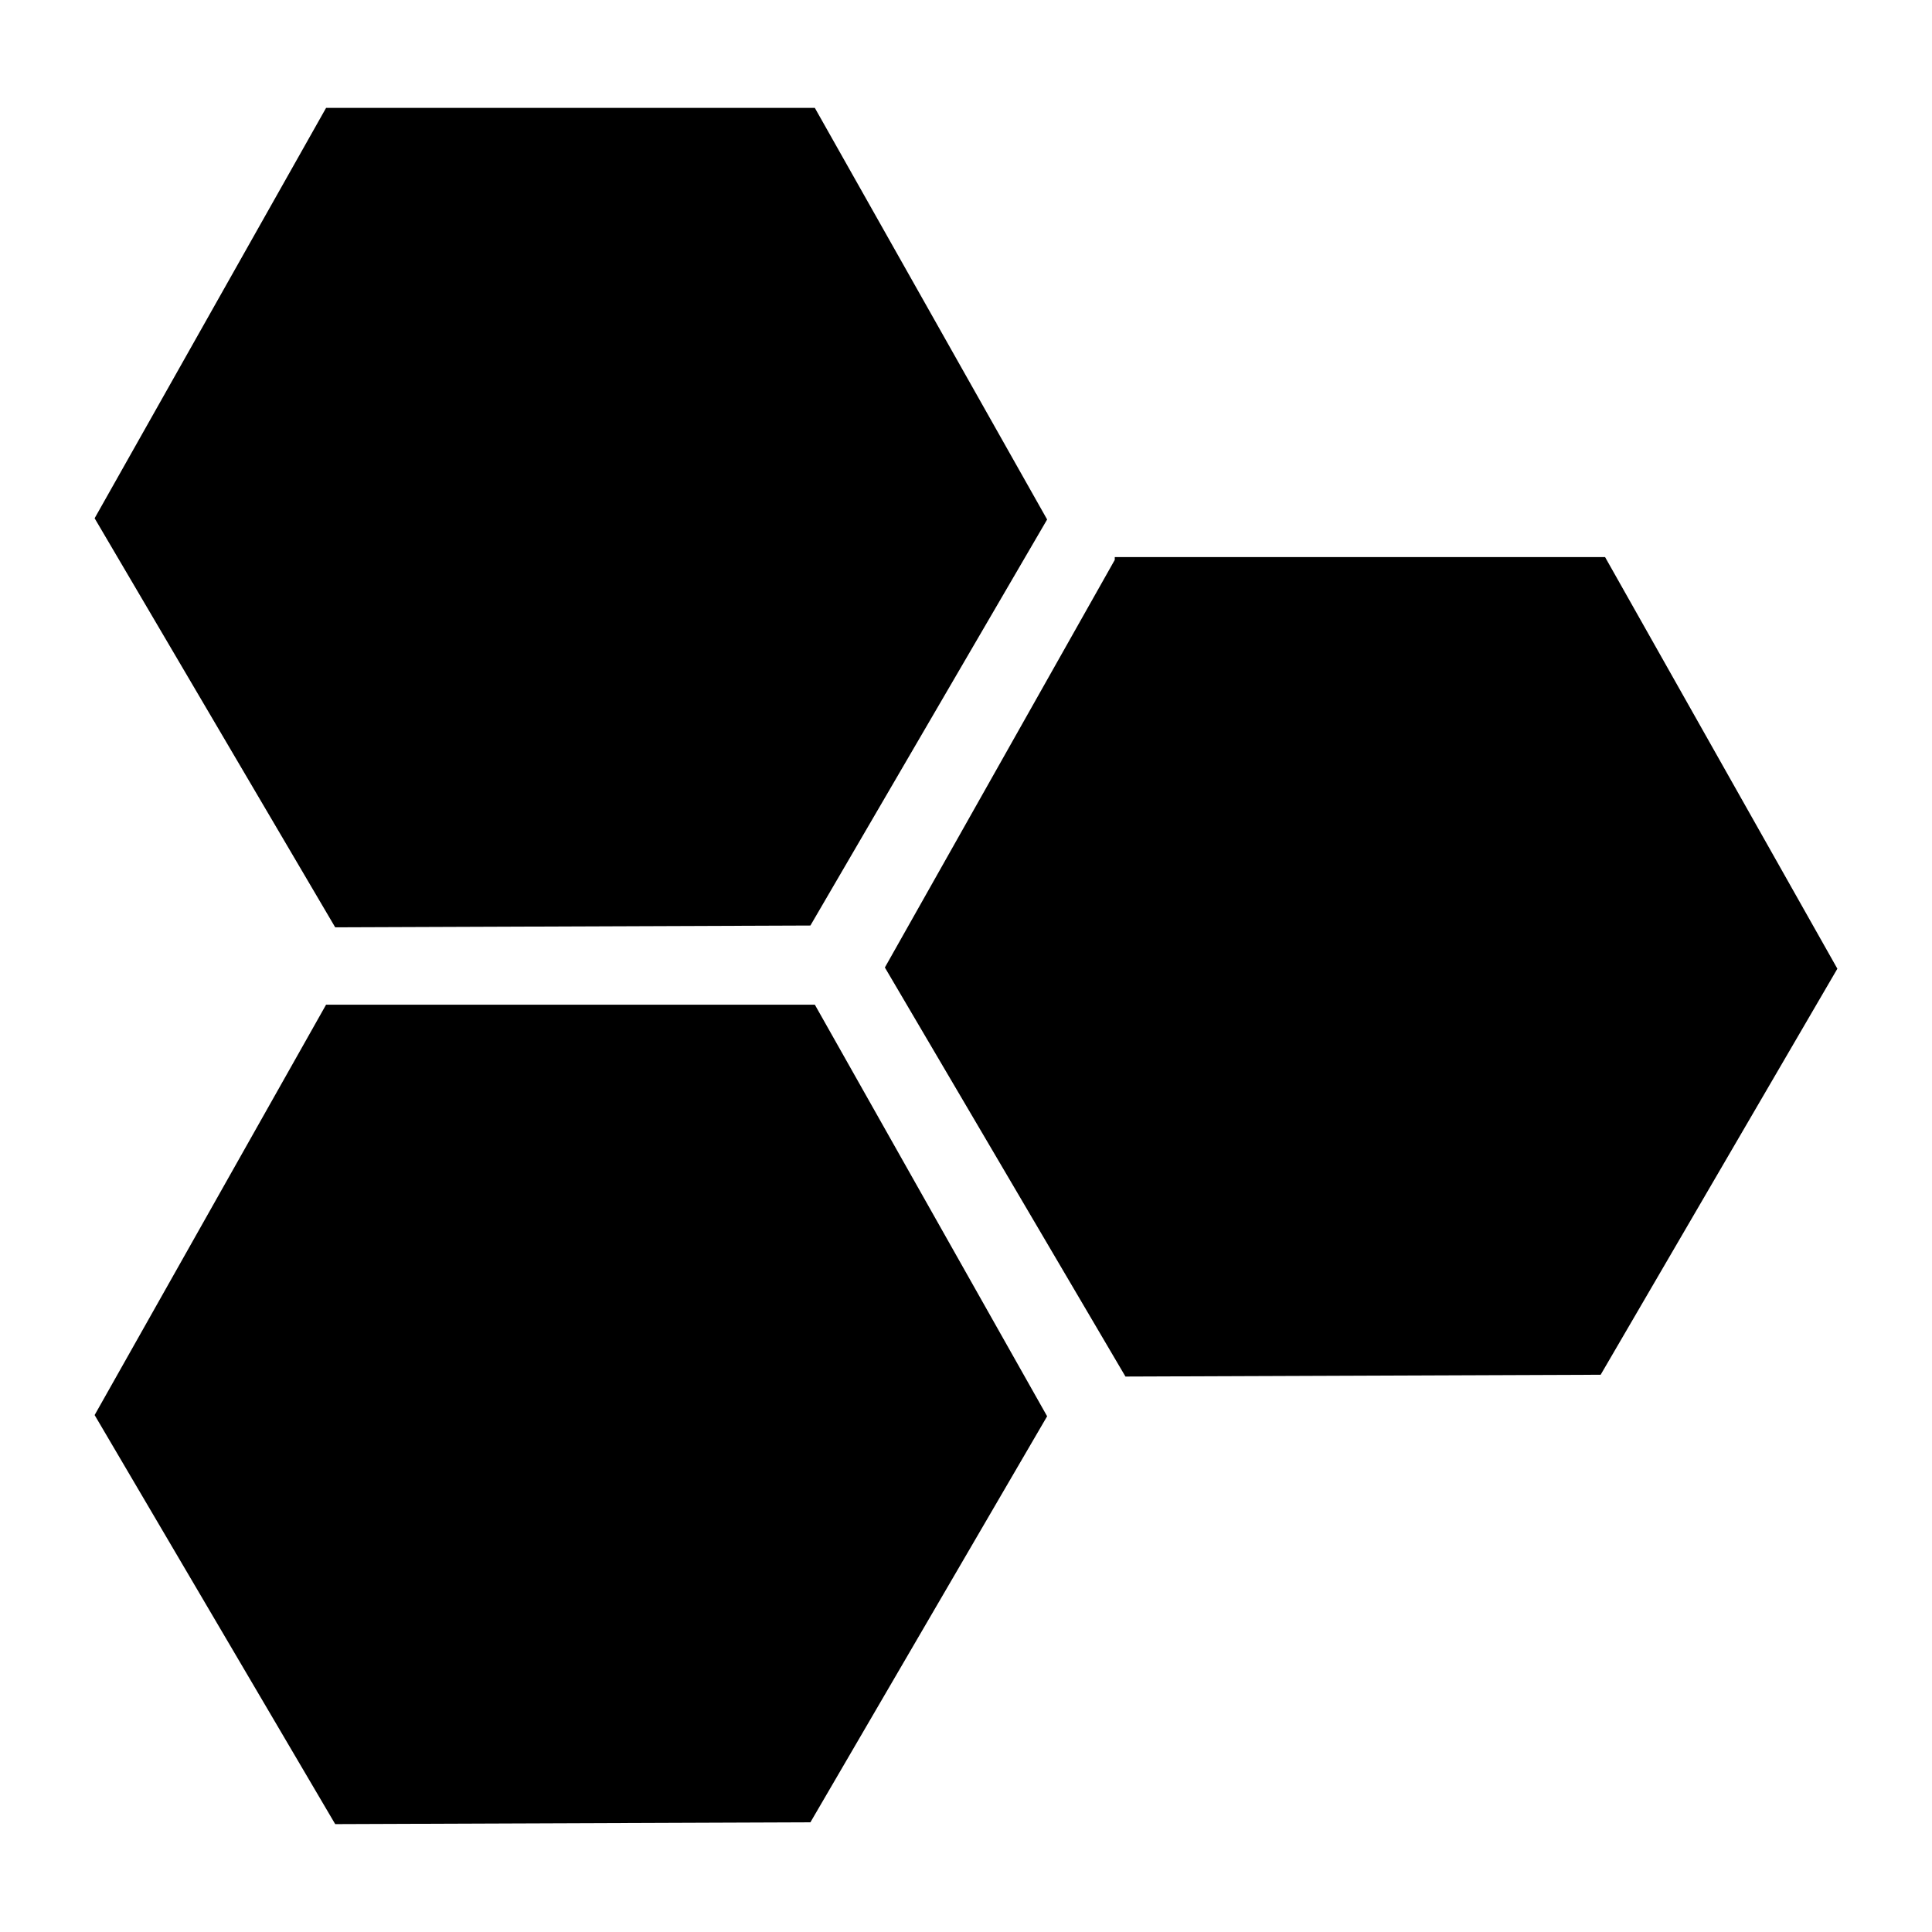
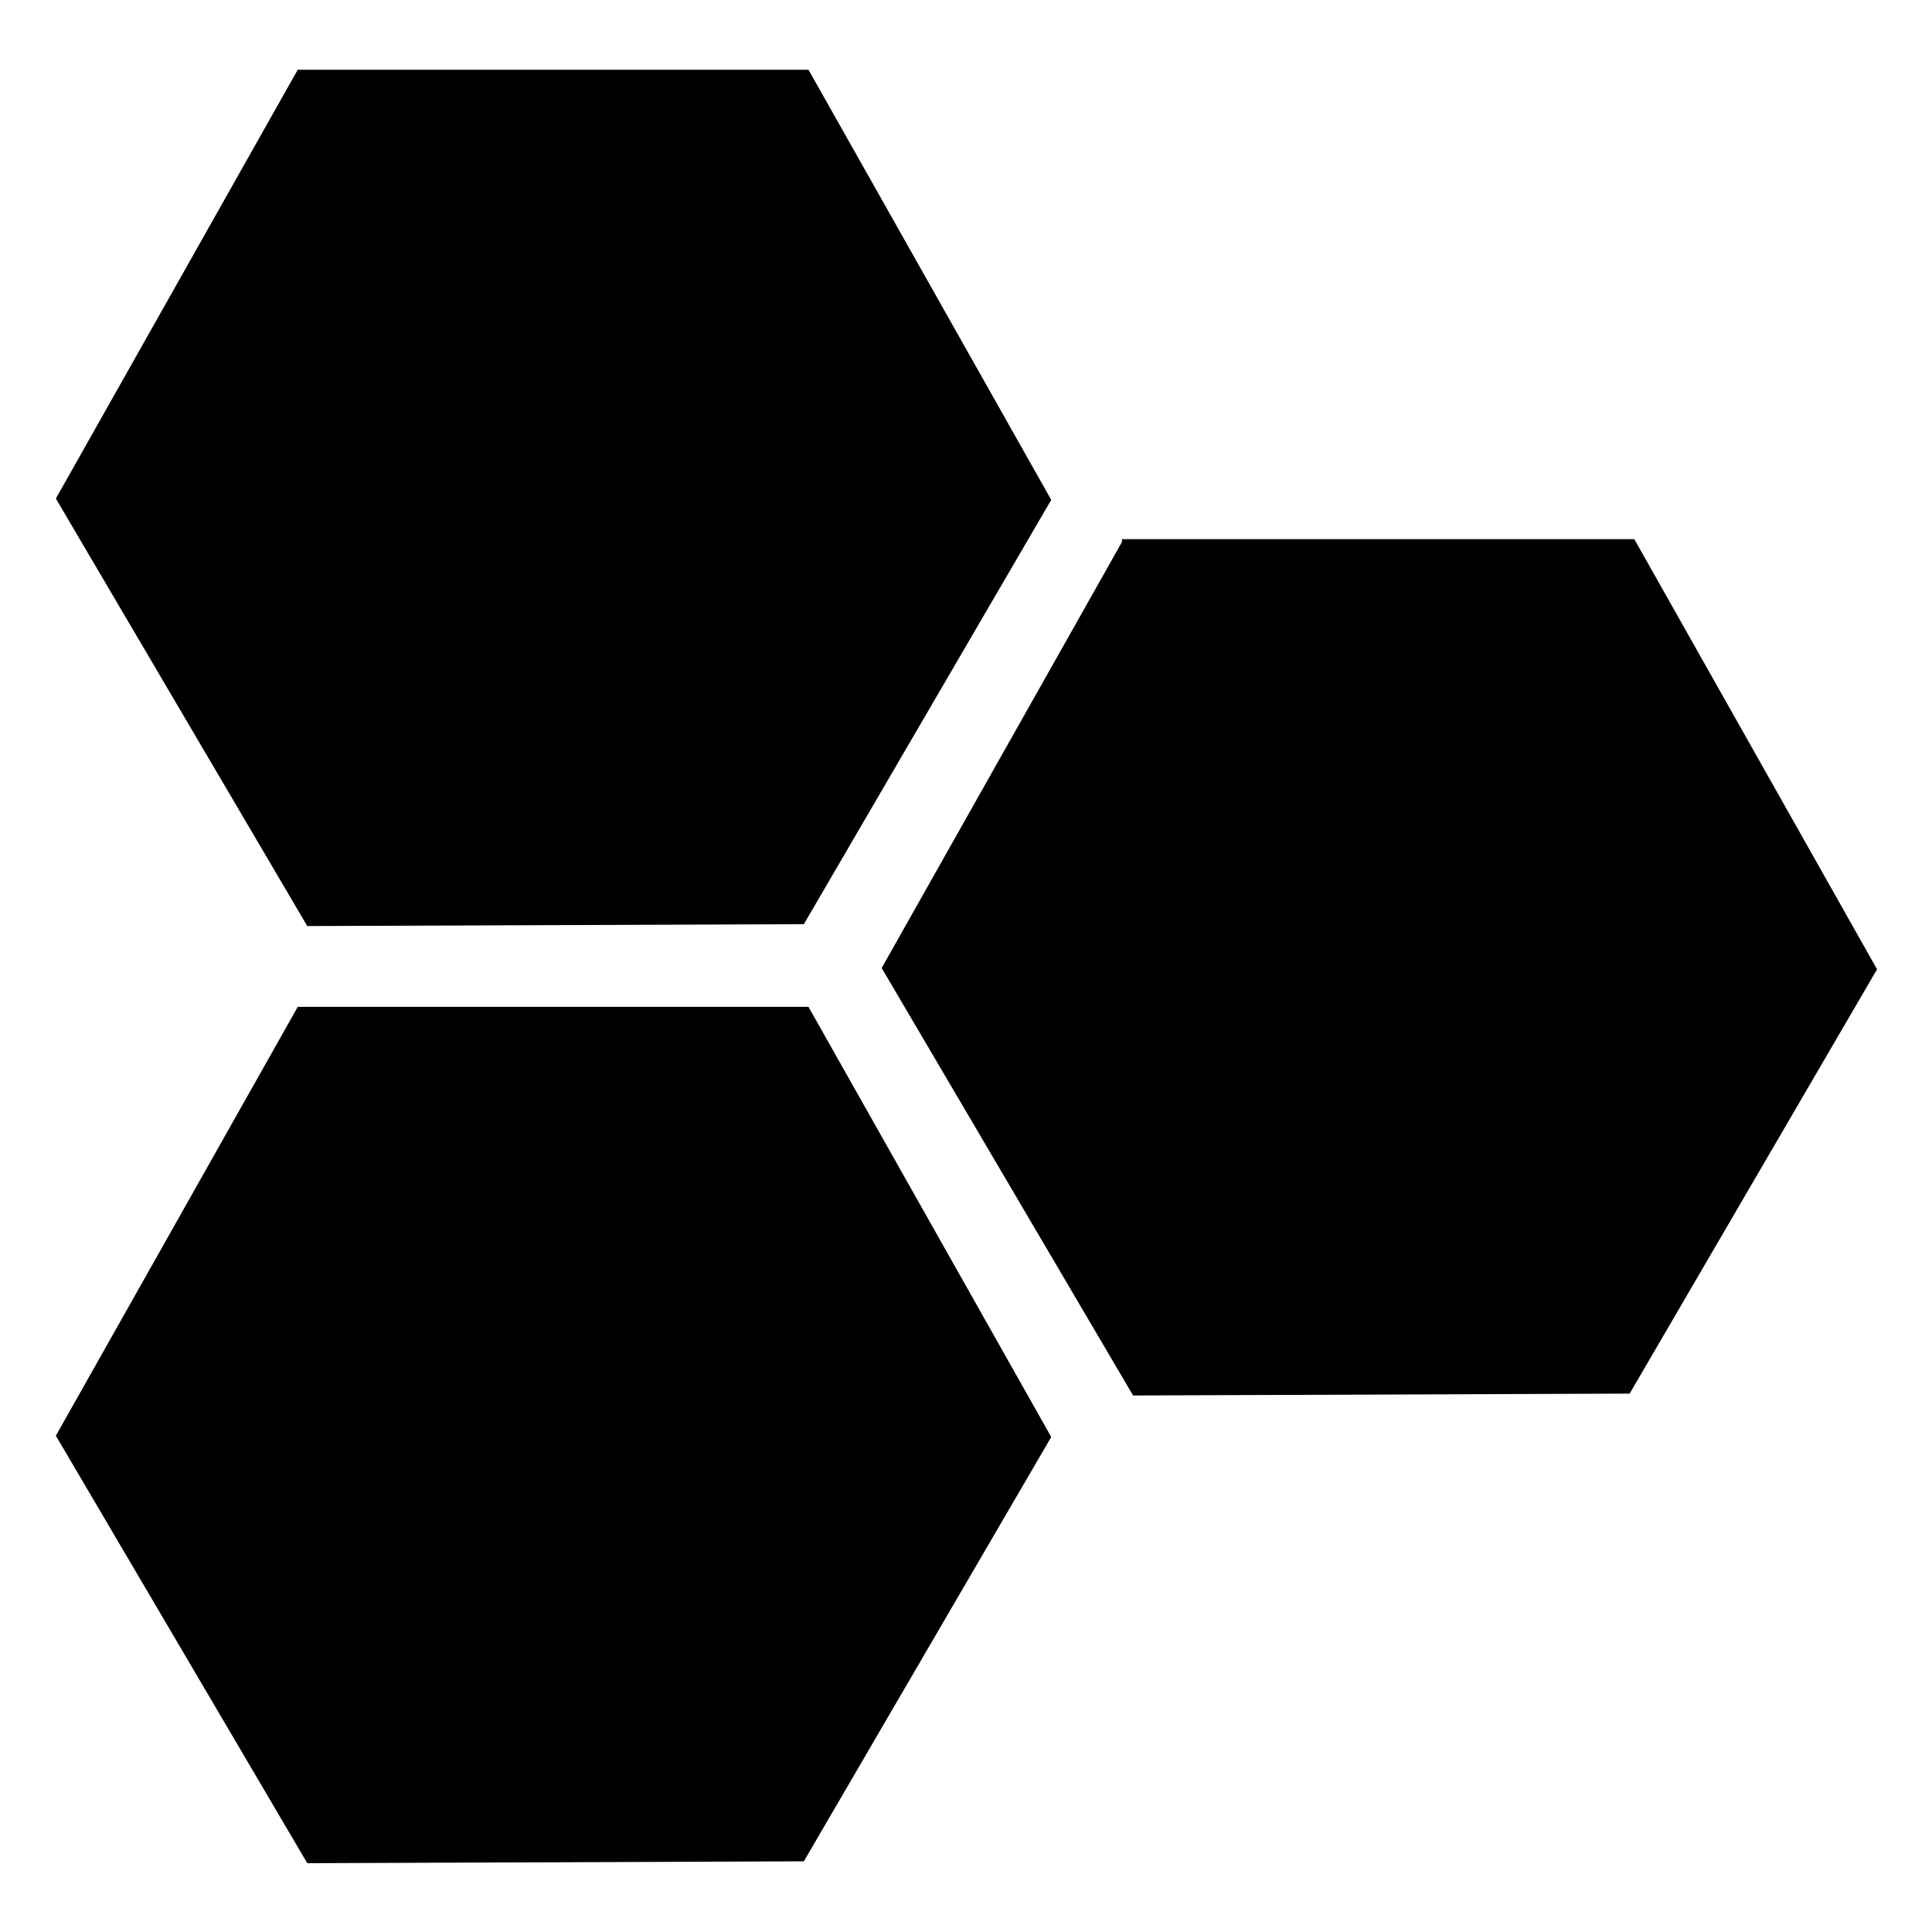
- <svg xmlns="http://www.w3.org/2000/svg" width="512" height="512" viewBox="0 0 1024 1024">
-   <path fill="#000" stroke="#000" stroke-width="4" d="M174.001 59.184h256.71l121.983 216.142-124.317 213.228-249.57.945L52.46 274.671 174 59.184zM592.848 297.28h256.714L971.54 513.42 847.227 726.65l-249.57.946-126.35-214.828 121.541-215.487zM174.001 534.5h256.71l121.983 216.14-124.317 213.23-249.57.946L52.46 749.988 174 534.5z" />
+ <svg xmlns="http://www.w3.org/2000/svg" width="1024" height="1024" viewBox="0 0 1024 1024">
+   <g transform="translate(-22.796, -22.796) scale(1.045)">
+     <path stroke="#000" stroke-width="4" d="M174.001 59.184h256.71l121.983 216.142-124.317 213.228-249.57.945L52.46 274.671 174 59.184zM592.848 297.28h256.714L971.54 513.42 847.227 726.65l-249.57.946-126.35-214.828 121.541-215.487zM174.001 534.5h256.71l121.983 216.14-124.317 213.23-249.57.946L52.46 749.988 174 534.5z" />
+   </g>
</svg>
